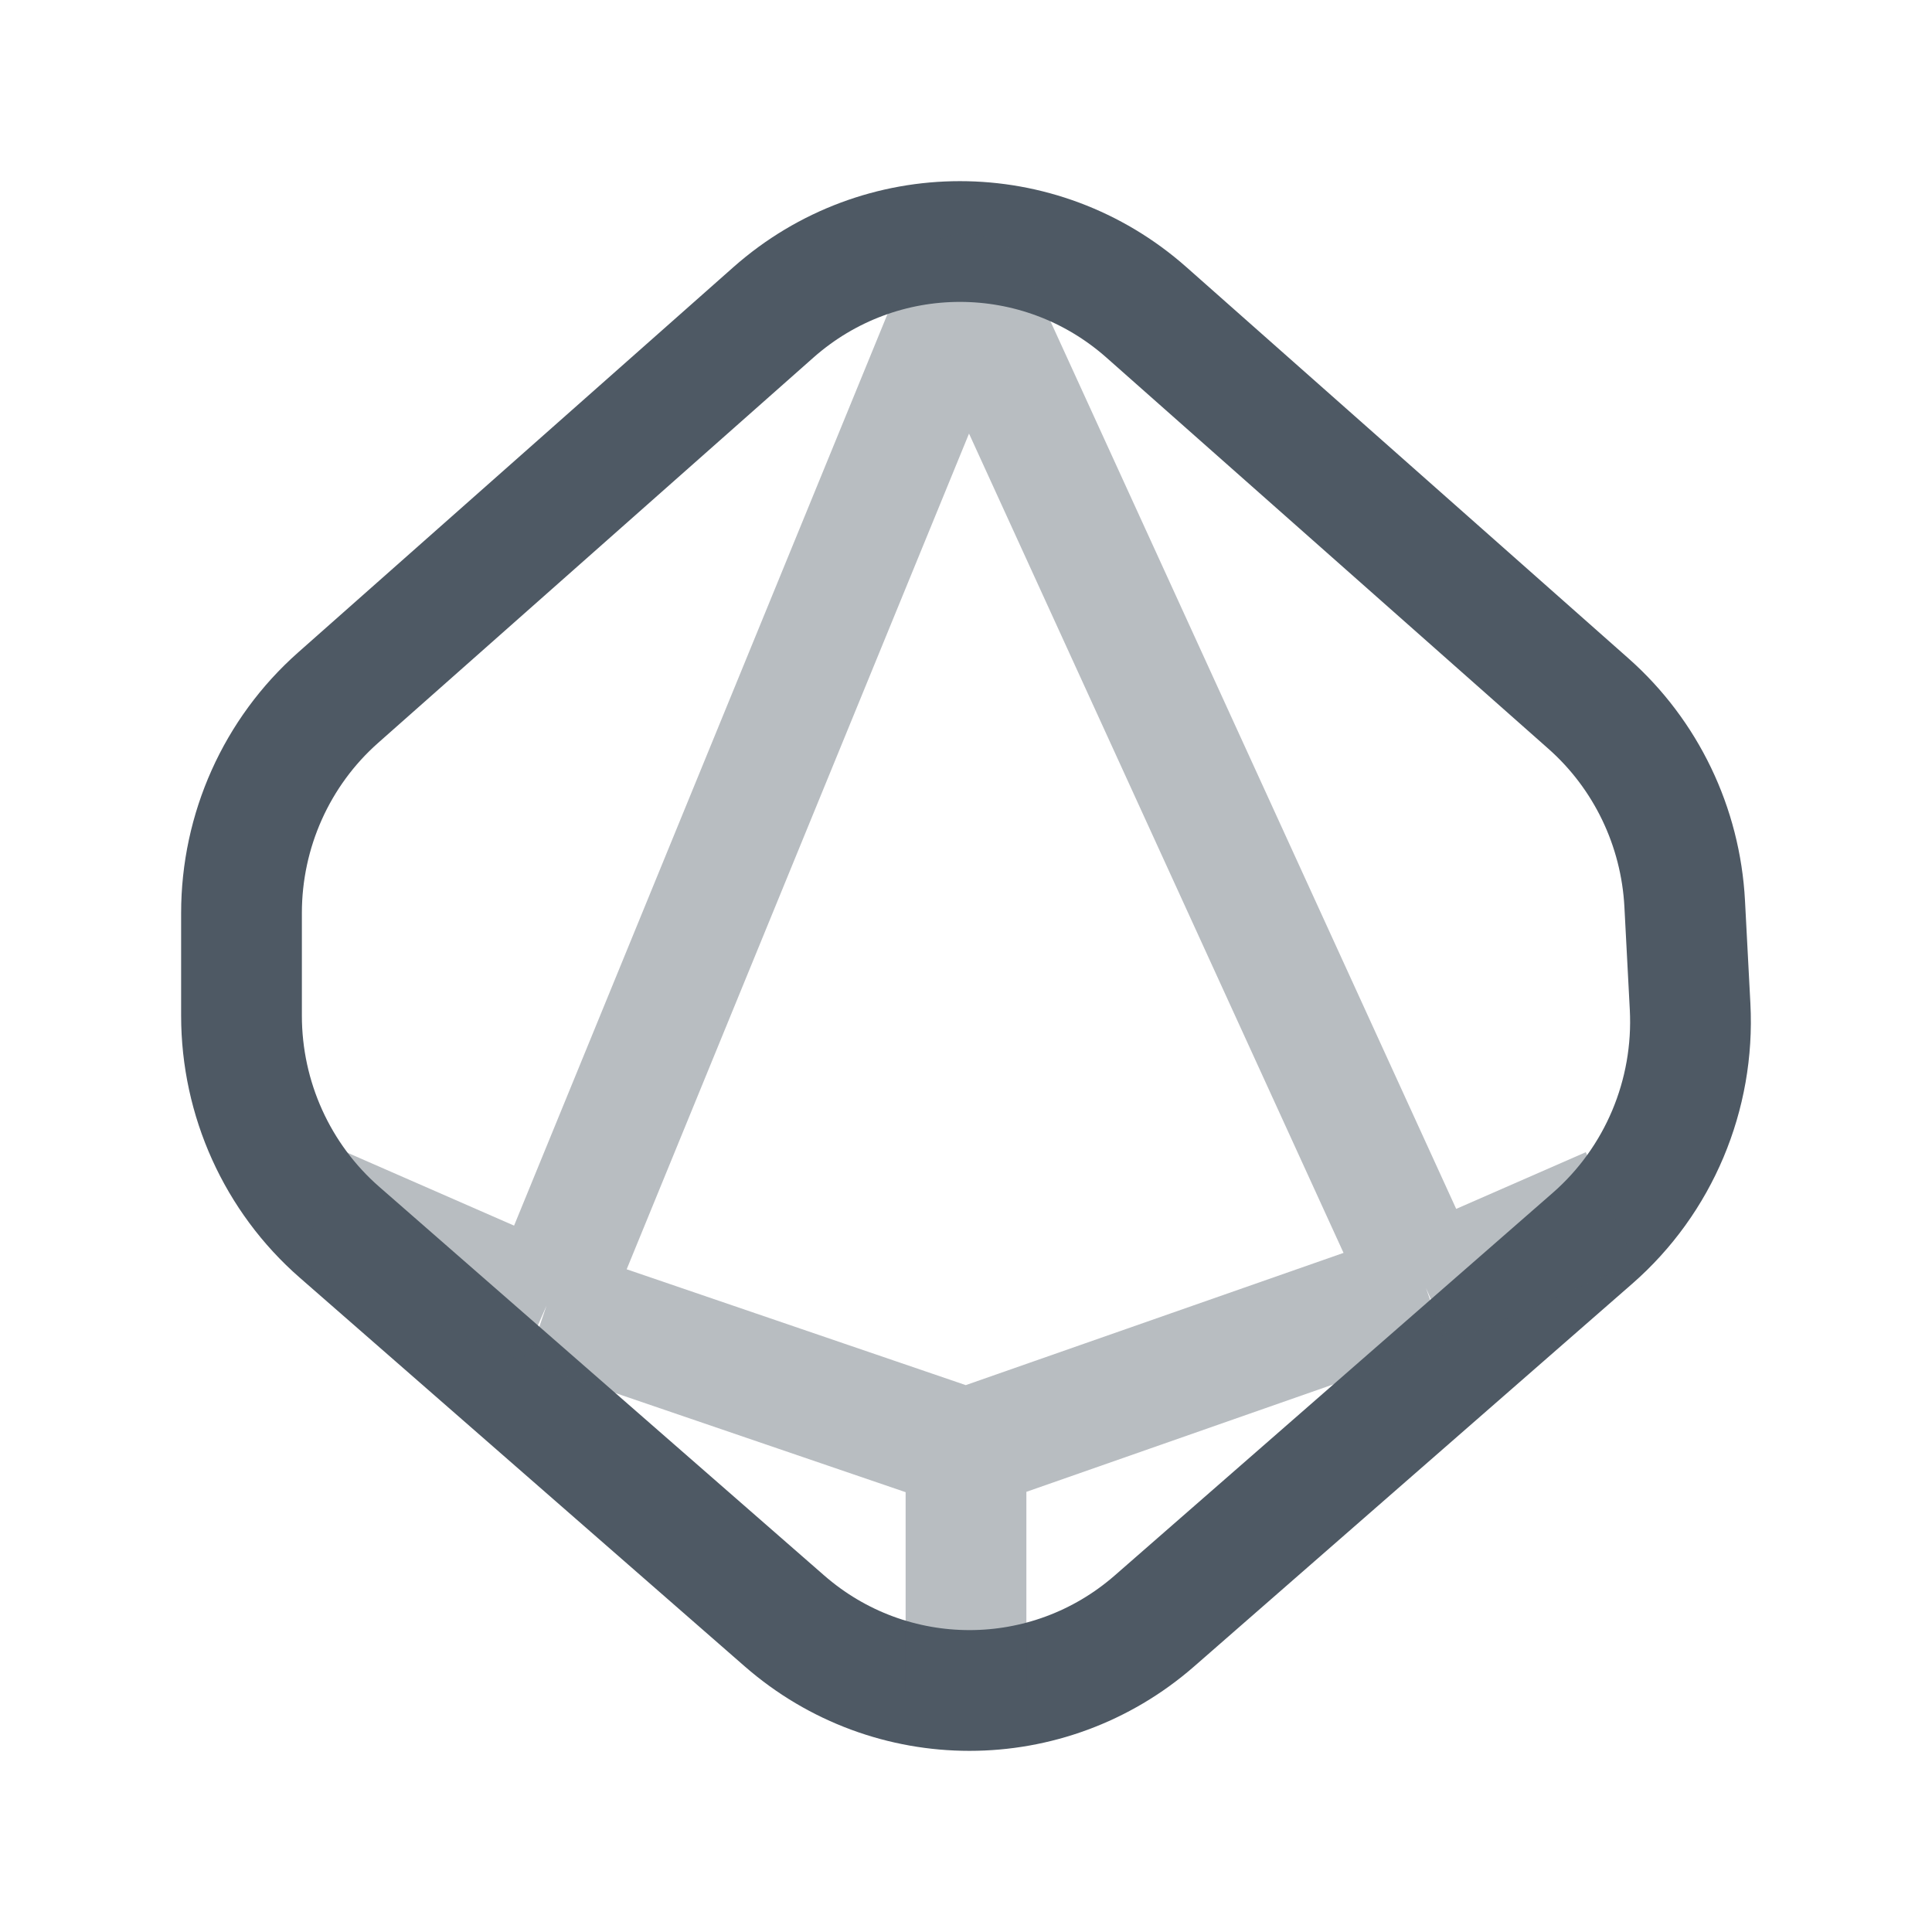
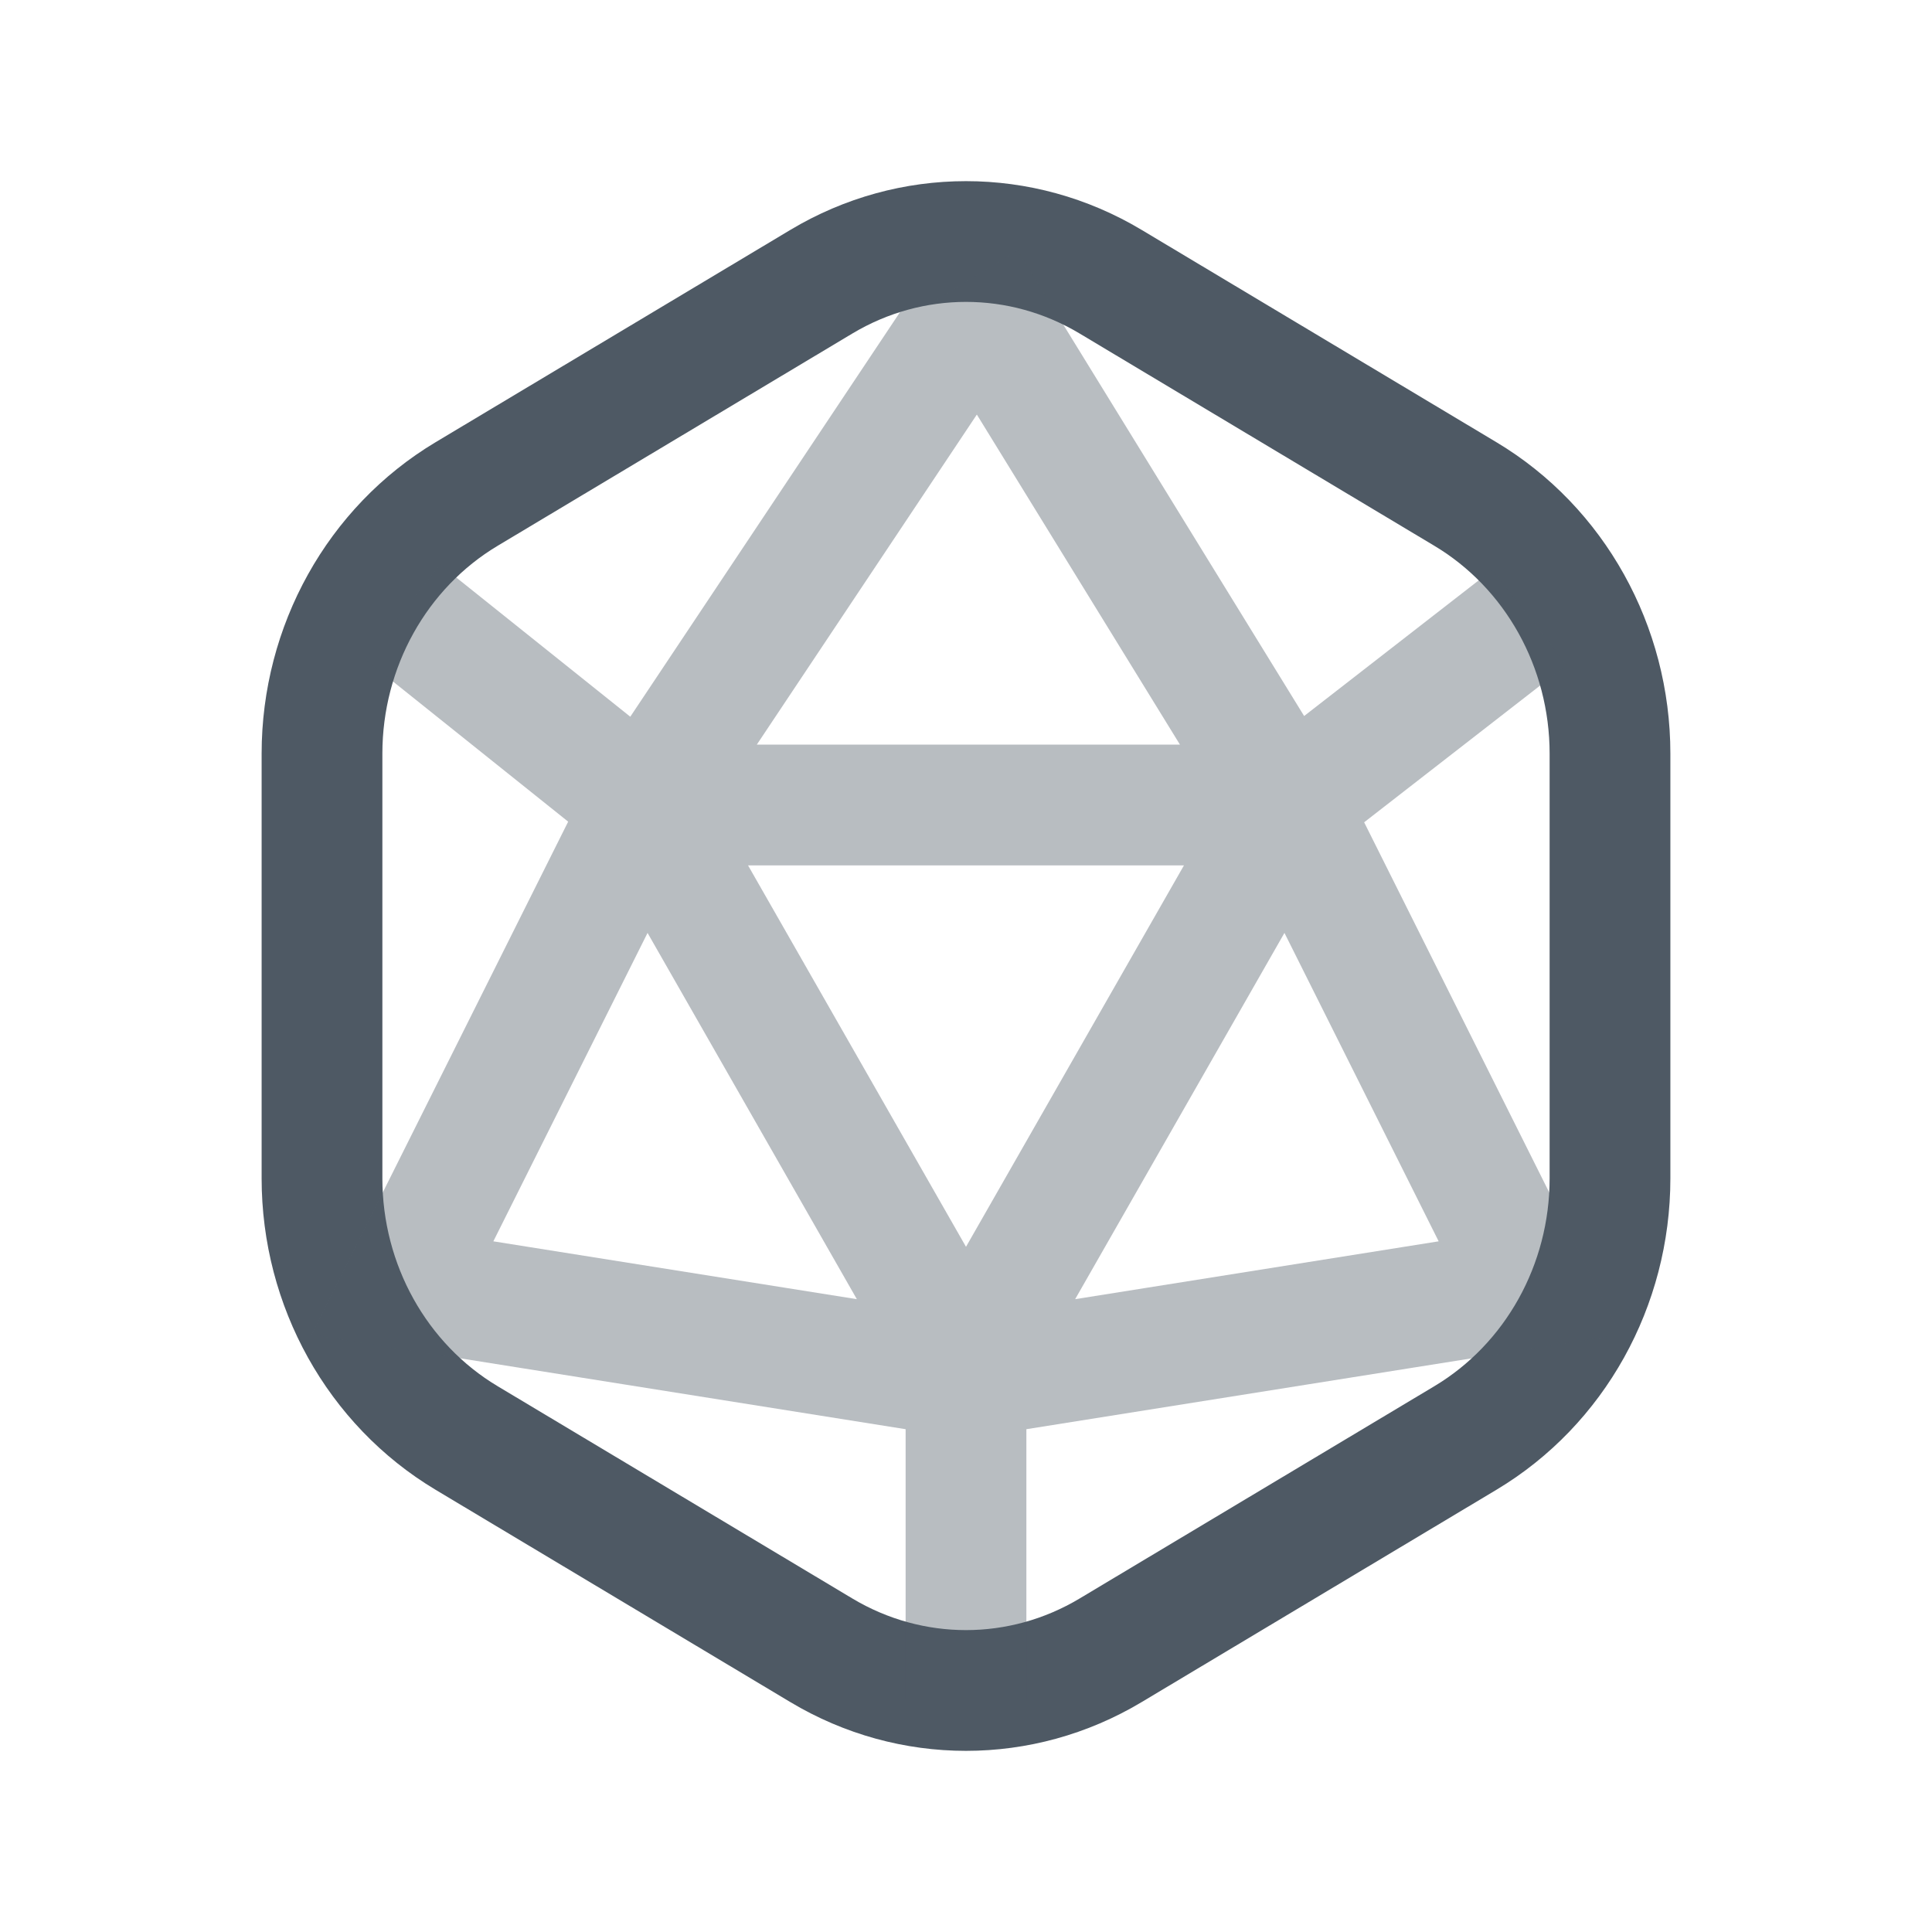
<svg xmlns="http://www.w3.org/2000/svg" width="24" height="24" viewBox="0 0 24 24" fill="none">
-   <path d="M9.608 3.88C10.934 2.707 12.915 2.707 14.241 3.88L19.733 8.741C20.447 9.373 20.878 10.27 20.928 11.228L20.995 12.505C21.052 13.602 20.605 14.664 19.783 15.382L14.342 20.135C13.022 21.288 11.064 21.288 9.744 20.135L4.217 15.307C3.444 14.632 3 13.65 3 12.617L3 11.342C3 10.317 3.437 9.342 4.2 8.667L9.608 3.88Z" stroke="#4E5964" stroke-width="1.5" />
-   <path opacity="0.4" d="M12 21V18M12 18L6.789 16.22M12 18L17.714 16M20 15L17.714 16M4 15L6.789 16.22M6.789 16.22L11.912 3.714C11.946 3.633 12.06 3.63 12.096 3.71L17.714 16" stroke="#4E5964" stroke-width="1.5" />
+   <path d="M10.204 3.499C11.315 2.834 12.685 2.834 13.796 3.499L18.204 6.137C19.315 6.802 20 8.032 20 9.362V14.638C20 15.969 19.315 17.198 18.204 17.863L13.796 20.501C12.685 21.166 11.315 21.166 10.204 20.501L5.796 17.863C4.685 17.198 4 15.969 4 14.638V9.362C4 8.032 4.685 6.802 5.796 6.137L10.204 3.499Z" stroke="#4E5964" stroke-width="1.5" />
+   <path opacity="0.4" d="M12 3.5L16 10M16 10L19 7.669M16 10H8M16 10L12 17L8 10M16 10L19 16L12 17.114M8 10L5 16L12 17.114M8 10L12 4M8 10L5 7.6M12 17.114V21.102" stroke="#4E5964" stroke-width="1.5" />
</svg>
